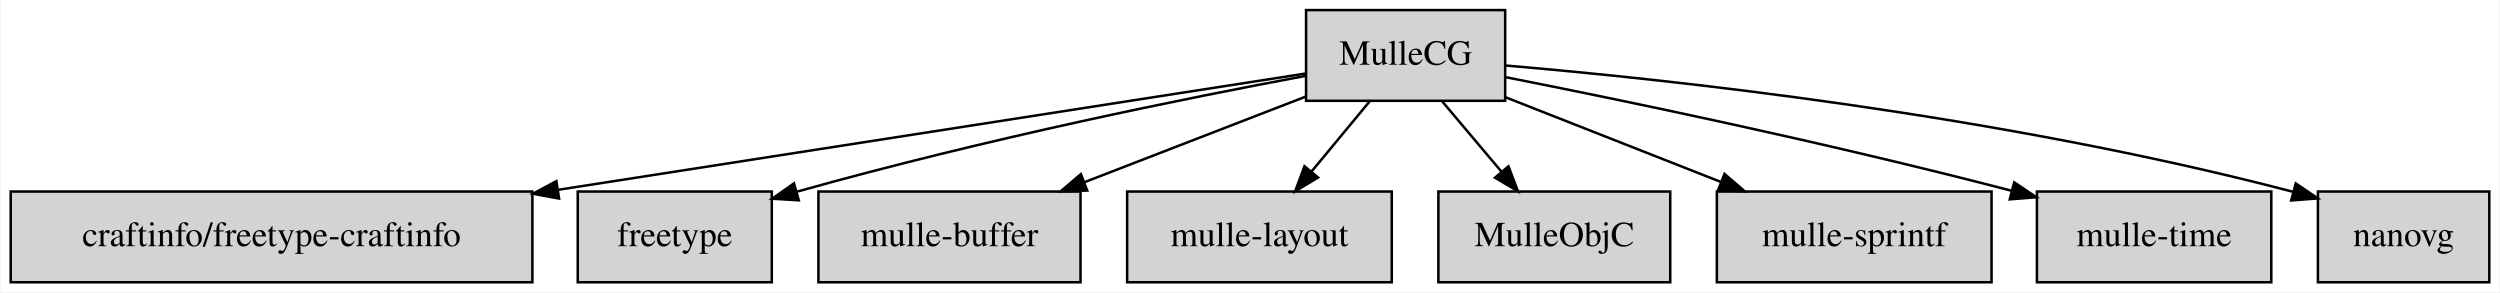
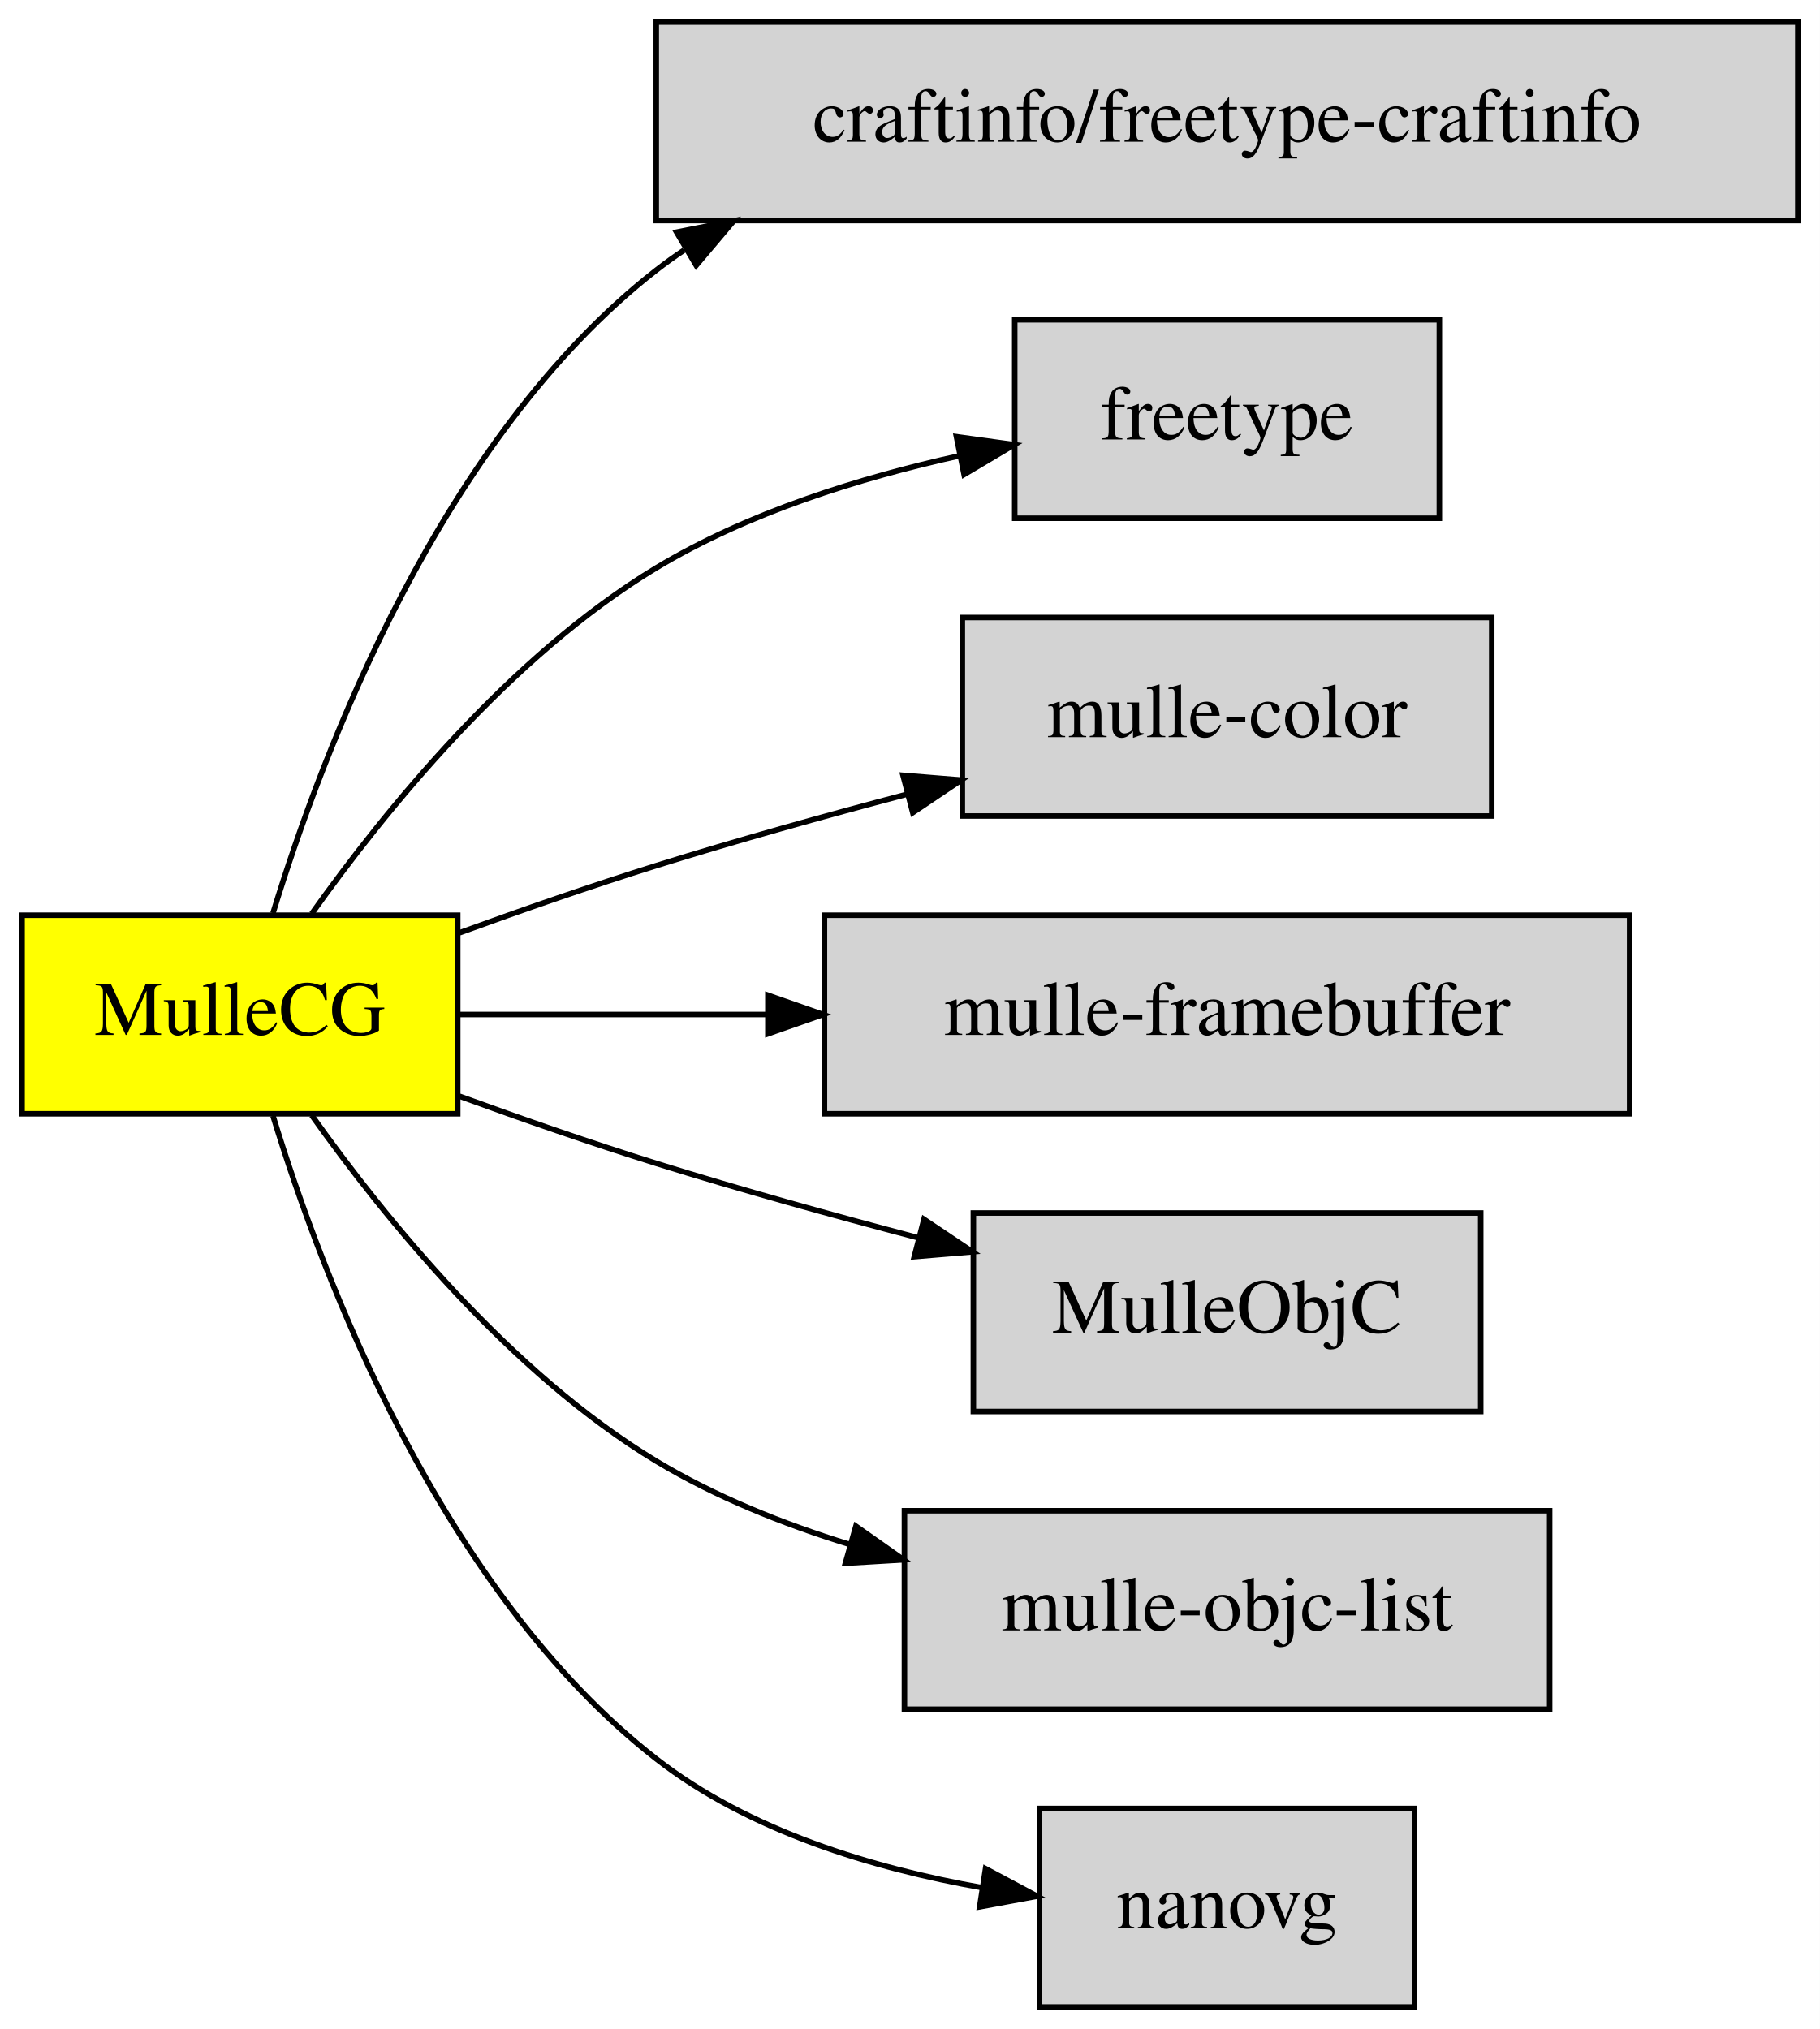
- <svg xmlns="http://www.w3.org/2000/svg" width="992pt" height="116pt" viewBox="0.00 0.00 991.50 116.00">
-   <g id="graph0" class="graph" transform="scale(1 1) rotate(0) translate(4 112)">
-     <polygon fill="white" stroke="transparent" points="-4,4 -4,-112 987.5,-112 987.5,4 -4,4" />
+ <svg xmlns="http://www.w3.org/2000/svg" width="330pt" height="368pt" viewBox="0.00 0.00 330.00 368.00">
+   <g id="graph0" class="graph" transform="scale(1 1) rotate(0) translate(4 364)">
+     <polygon fill="white" stroke="transparent" points="-4,4 -4,-364 326,-364 326,4 -4,4" />
    <g id="node1" class="node">
-       <polygon fill="lightgrey" stroke="black" points="593,-108 514,-108 514,-72 593,-72 593,-108" />
-       <text text-anchor="middle" x="553.5" y="-86.3" font-family="Times,serif" font-size="14.00">MulleCG</text>
+       <polygon fill="yellow" stroke="black" points="79,-198 0,-198 0,-162 79,-162 79,-198" />
+       <text text-anchor="middle" x="39.5" y="-176.3" font-family="Times,serif" font-size="14.00">MulleCG</text>
    </g>
    <g id="node2" class="node">
-       <polygon fill="lightgrey" stroke="black" points="207,-36 0,-36 0,0 207,0 207,-36" />
-       <text text-anchor="middle" x="103.5" y="-14.3" font-family="Times,serif" font-size="14.00">craftinfo/freetype-craftinfo</text>
+       <polygon fill="lightgrey" stroke="black" points="322,-360 115,-360 115,-324 322,-324 322,-360" />
+       <text text-anchor="middle" x="218.5" y="-338.3" font-family="Times,serif" font-size="14.00">craftinfo/freetype-craftinfo</text>
    </g>
    <g id="edge1" class="edge">
-       <path fill="none" stroke="black" d="M513.96,-82.85C448.3,-72.64 314.39,-51.81 217.34,-36.71" />
-       <polygon fill="black" stroke="black" points="217.6,-33.21 207.18,-35.13 216.52,-40.12 217.6,-33.21" />
+       <path fill="none" stroke="black" d="M45.5,-198.37C54.43,-227.61 75.94,-284.56 115,-315 116.63,-316.27 118.32,-317.49 120.05,-318.64" />
+       <polygon fill="black" stroke="black" points="118.68,-321.9 129.07,-323.96 122.24,-315.87 118.68,-321.9" />
    </g>
    <g id="node3" class="node">
-       <polygon fill="lightgrey" stroke="black" points="302,-36 225,-36 225,0 302,0 302,-36" />
-       <text text-anchor="middle" x="263.5" y="-14.3" font-family="Times,serif" font-size="14.00">freetype</text>
+       <polygon fill="lightgrey" stroke="black" points="257,-306 180,-306 180,-270 257,-270 257,-306" />
+       <text text-anchor="middle" x="218.5" y="-284.3" font-family="Times,serif" font-size="14.00">freetype</text>
    </g>
    <g id="edge2" class="edge">
-       <path fill="none" stroke="black" d="M513.72,-81.87C467.44,-73.22 388.61,-57.43 311.96,-35.94" />
-       <polygon fill="black" stroke="black" points="312.71,-32.52 302.14,-33.15 310.8,-39.25 312.71,-32.52" />
+       <path fill="none" stroke="black" d="M52.53,-198.28C65.7,-216.83 88.49,-245.02 115,-261 131.62,-271.02 151.95,-277.36 170.1,-281.36" />
+       <polygon fill="black" stroke="black" points="169.43,-284.8 179.93,-283.35 170.82,-277.94 169.43,-284.8" />
    </g>
    <g id="node4" class="node">
-       <polygon fill="lightgrey" stroke="black" points="424.5,-36 320.5,-36 320.5,0 424.5,0 424.5,-36" />
-       <text text-anchor="middle" x="372.5" y="-14.3" font-family="Times,serif" font-size="14.00">mulle-buffer</text>
+       <polygon fill="lightgrey" stroke="black" points="266.5,-252 170.5,-252 170.5,-216 266.5,-216 266.5,-252" />
+       <text text-anchor="middle" x="218.5" y="-230.3" font-family="Times,serif" font-size="14.00">mulle-color</text>
    </g>
    <g id="edge3" class="edge">
-       <path fill="none" stroke="black" d="M513.78,-73.64C488.09,-63.7 454.32,-50.64 426.24,-39.78" />
-       <polygon fill="black" stroke="black" points="427.16,-36.39 416.57,-36.04 424.64,-42.92 427.16,-36.39" />
+       <path fill="none" stroke="black" d="M79.33,-194.82C90.75,-198.98 103.31,-203.35 115,-207 129.56,-211.55 145.43,-215.98 160.24,-219.89" />
+       <polygon fill="black" stroke="black" points="159.74,-223.38 170.3,-222.52 161.51,-216.61 159.74,-223.38" />
    </g>
    <g id="node5" class="node">
-       <polygon fill="lightgrey" stroke="black" points="548,-36 443,-36 443,0 548,0 548,-36" />
-       <text text-anchor="middle" x="495.5" y="-14.3" font-family="Times,serif" font-size="14.00">mulle-layout</text>
+       <polygon fill="lightgrey" stroke="black" points="291.5,-198 145.5,-198 145.5,-162 291.5,-162 291.5,-198" />
+       <text text-anchor="middle" x="218.5" y="-176.3" font-family="Times,serif" font-size="14.00">mulle-framebuffer</text>
    </g>
    <g id="edge4" class="edge">
-       <path fill="none" stroke="black" d="M539.16,-71.7C532.21,-63.3 523.73,-53.07 516.1,-43.86" />
-       <polygon fill="black" stroke="black" points="518.75,-41.57 509.67,-36.1 513.36,-46.04 518.75,-41.57" />
+       <path fill="none" stroke="black" d="M79.34,-180C95.81,-180 115.66,-180 135.12,-180" />
+       <polygon fill="black" stroke="black" points="135.24,-183.5 145.24,-180 135.24,-176.5 135.24,-183.5" />
    </g>
    <g id="node6" class="node">
-       <polygon fill="lightgrey" stroke="black" points="658.5,-36 566.5,-36 566.5,0 658.5,0 658.5,-36" />
-       <text text-anchor="middle" x="612.5" y="-14.3" font-family="Times,serif" font-size="14.00">MulleObjC</text>
+       <polygon fill="lightgrey" stroke="black" points="264.5,-144 172.5,-144 172.5,-108 264.5,-108 264.5,-144" />
+       <text text-anchor="middle" x="218.5" y="-122.3" font-family="Times,serif" font-size="14.00">MulleObjC</text>
    </g>
    <g id="edge5" class="edge">
-       <path fill="none" stroke="black" d="M568.08,-71.7C575.16,-63.3 583.78,-53.07 591.55,-43.86" />
-       <polygon fill="black" stroke="black" points="594.31,-46.01 598.08,-36.1 588.96,-41.49 594.31,-46.01" />
+       <path fill="none" stroke="black" d="M79.33,-165.18C90.75,-161.02 103.31,-156.65 115,-153 130.27,-148.23 147,-143.59 162.42,-139.53" />
+       <polygon fill="black" stroke="black" points="163.54,-142.86 172.35,-136.96 161.79,-136.08 163.54,-142.86" />
    </g>
    <g id="node7" class="node">
-       <polygon fill="lightgrey" stroke="black" points="786,-36 677,-36 677,0 786,0 786,-36" />
-       <text text-anchor="middle" x="731.5" y="-14.3" font-family="Times,serif" font-size="14.00">mulle-sprintf</text>
+       <polygon fill="lightgrey" stroke="black" points="277,-90 160,-90 160,-54 277,-54 277,-90" />
+       <text text-anchor="middle" x="218.5" y="-68.3" font-family="Times,serif" font-size="14.00">mulle-objc-list</text>
    </g>
    <g id="edge6" class="edge">
-       <path fill="none" stroke="black" d="M593,-73.46C618.2,-63.56 651.15,-50.6 678.6,-39.8" />
-       <polygon fill="black" stroke="black" points="680.03,-43 688.05,-36.09 677.47,-36.49 680.03,-43" />
+       <path fill="none" stroke="black" d="M52.53,-161.72C65.7,-143.17 88.49,-114.98 115,-99 125.7,-92.55 137.92,-87.63 150.12,-83.87" />
+       <polygon fill="black" stroke="black" points="151.2,-87.2 159.86,-81.1 149.29,-80.47 151.2,-87.2" />
    </g>
    <g id="node8" class="node">
-       <polygon fill="lightgrey" stroke="black" points="897,-36 804,-36 804,0 897,0 897,-36" />
-       <text text-anchor="middle" x="850.5" y="-14.3" font-family="Times,serif" font-size="14.00">mulle-time</text>
+       <polygon fill="lightgrey" stroke="black" points="252.5,-36 184.5,-36 184.5,0 252.5,0 252.5,-36" />
+       <text text-anchor="middle" x="218.5" y="-14.3" font-family="Times,serif" font-size="14.00">nanovg</text>
    </g>
    <g id="edge7" class="edge">
-       <path fill="none" stroke="black" d="M593.15,-81.38C639.31,-72.28 718.01,-56.04 794.03,-36.29" />
-       <polygon fill="black" stroke="black" points="794.98,-39.66 803.77,-33.74 793.21,-32.89 794.98,-39.66" />
-     </g>
-     <g id="node9" class="node">
-       <polygon fill="lightgrey" stroke="black" points="983.5,-36 915.5,-36 915.5,0 983.5,0 983.5,-36" />
-       <text text-anchor="middle" x="949.5" y="-14.3" font-family="Times,serif" font-size="14.00">nanovg</text>
-     </g>
-     <g id="edge8" class="edge">
-       <path fill="none" stroke="black" d="M593.01,-86.02C657.11,-80.54 787.65,-66.76 905.56,-35.91" />
-       <polygon fill="black" stroke="black" points="906.71,-39.22 915.47,-33.26 904.91,-32.46 906.71,-39.22" />
+       <path fill="none" stroke="black" d="M45.5,-161.63C54.43,-132.39 75.94,-75.44 115,-45 131.81,-31.9 154.39,-25.13 174.07,-21.64" />
+       <polygon fill="black" stroke="black" points="174.71,-25.08 184.06,-20.09 173.64,-18.16 174.71,-25.08" />
    </g>
  </g>
</svg>
